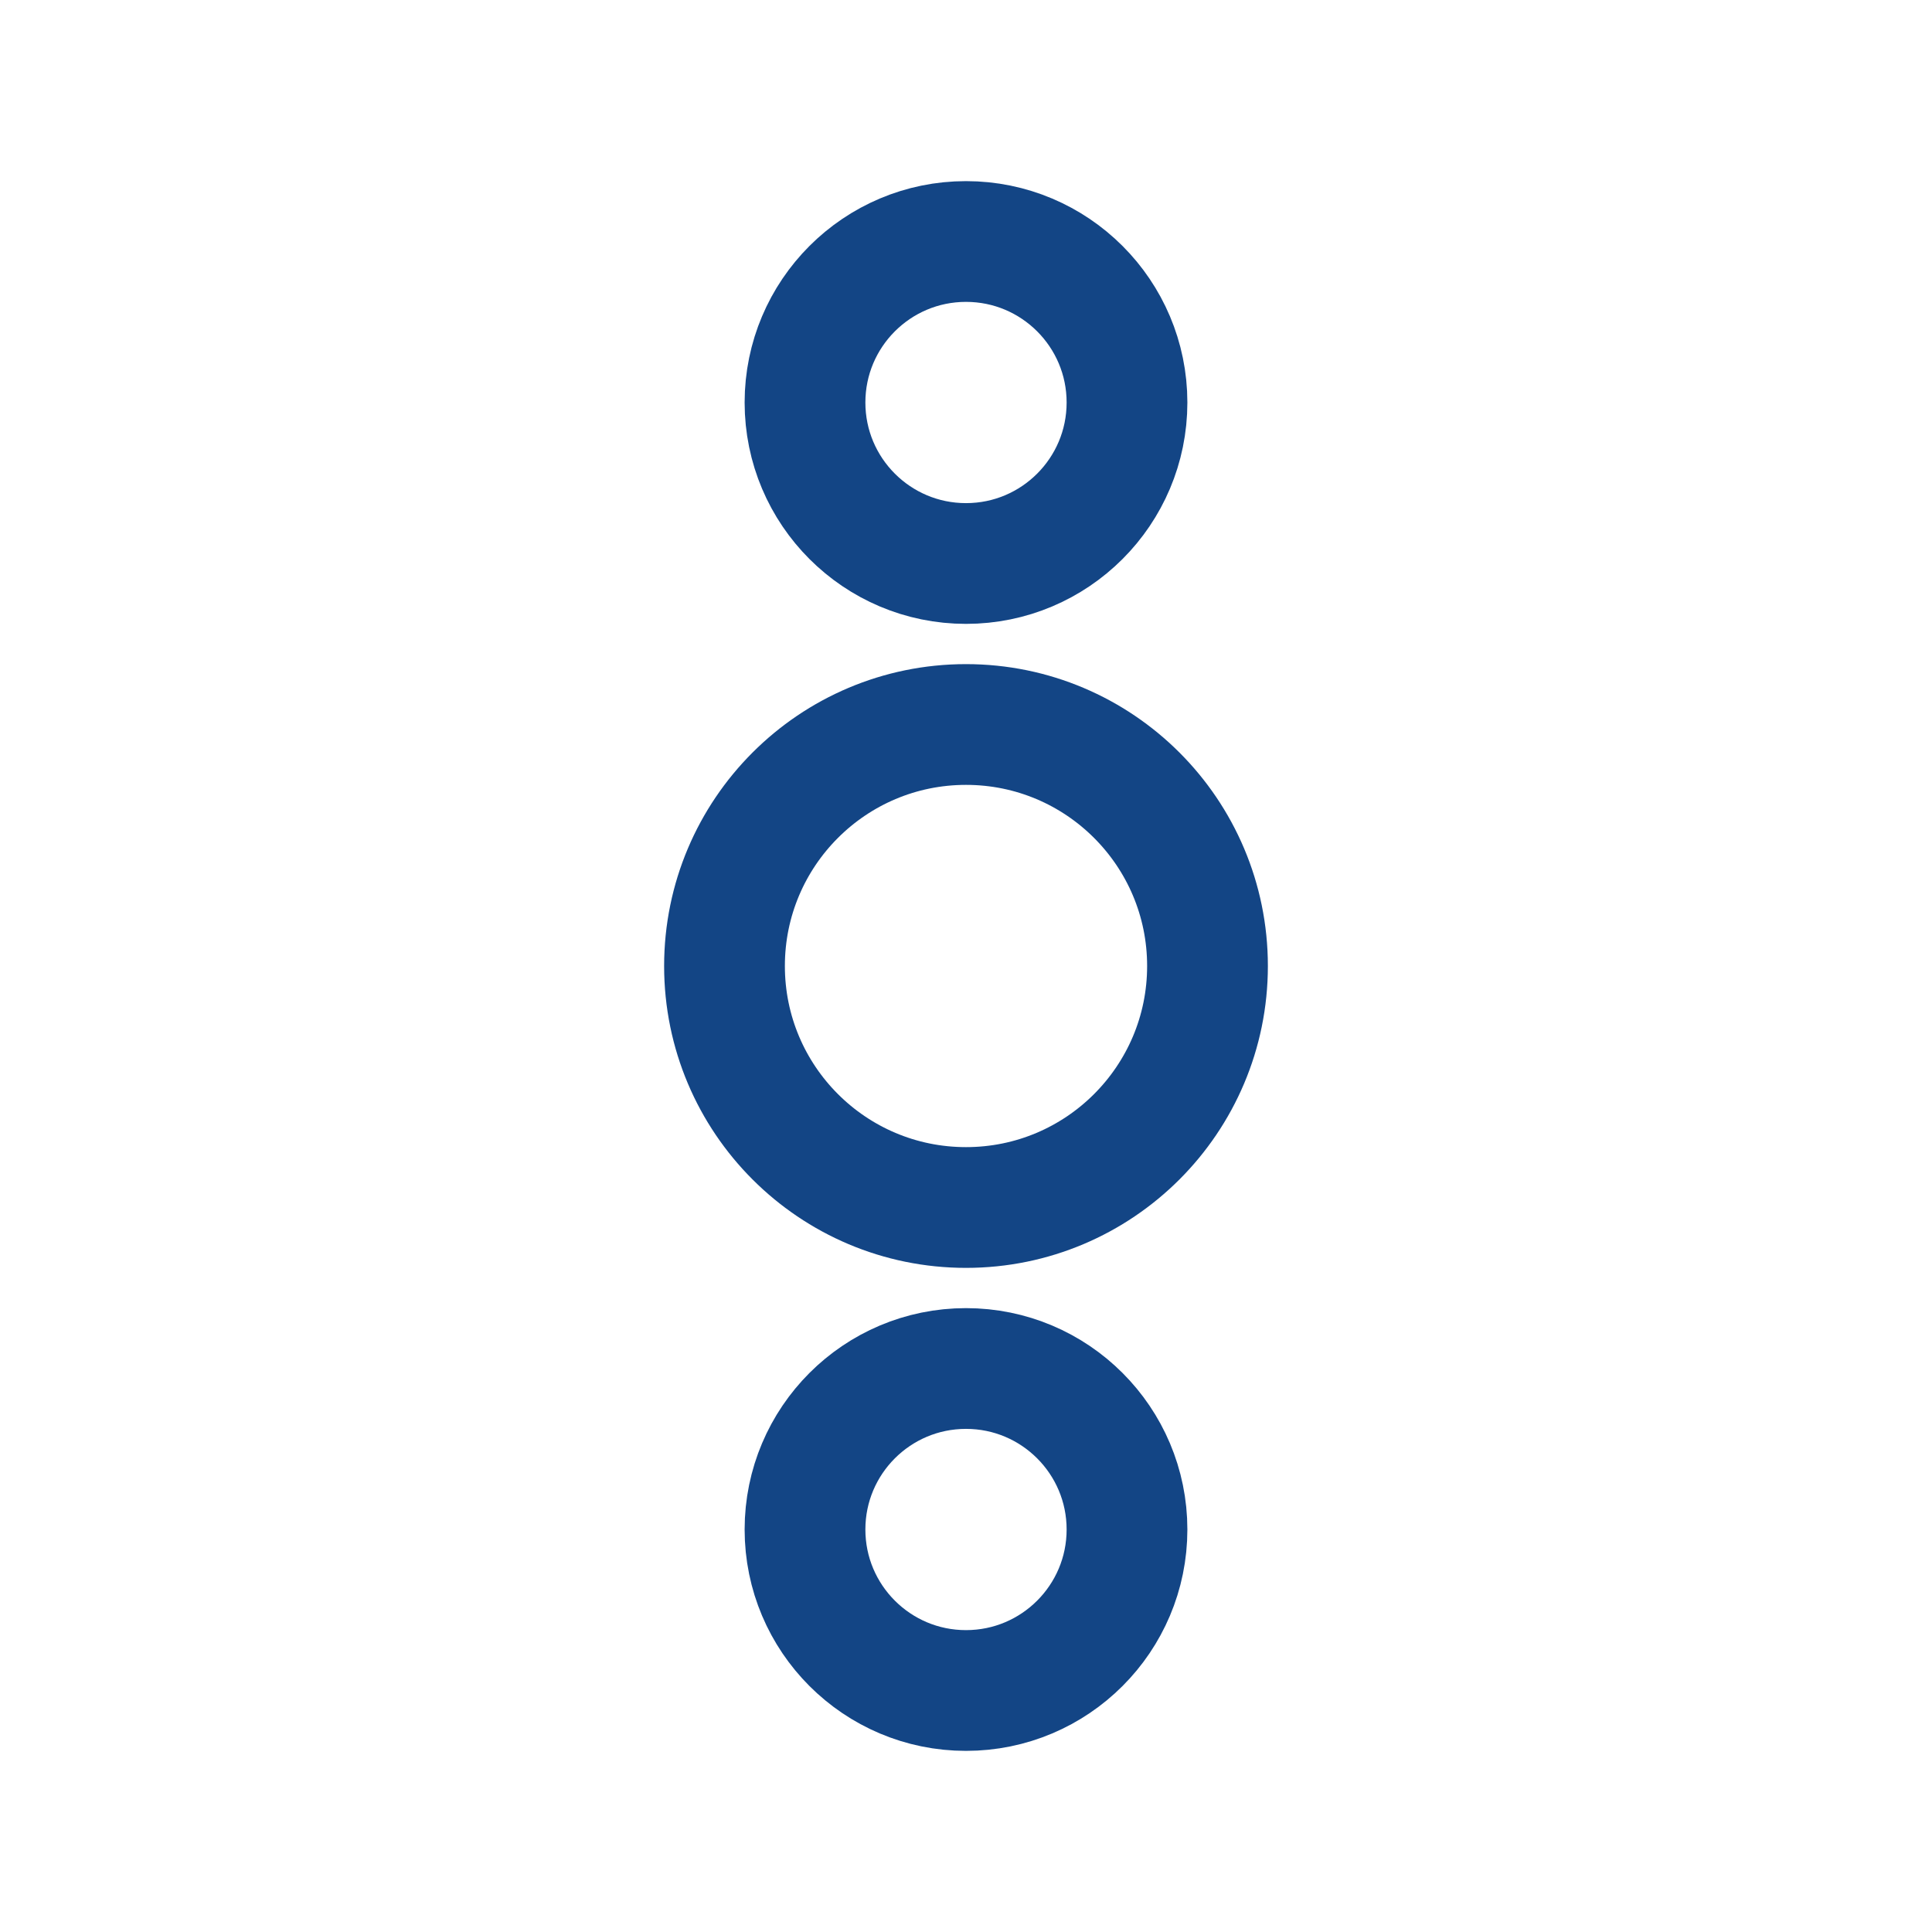
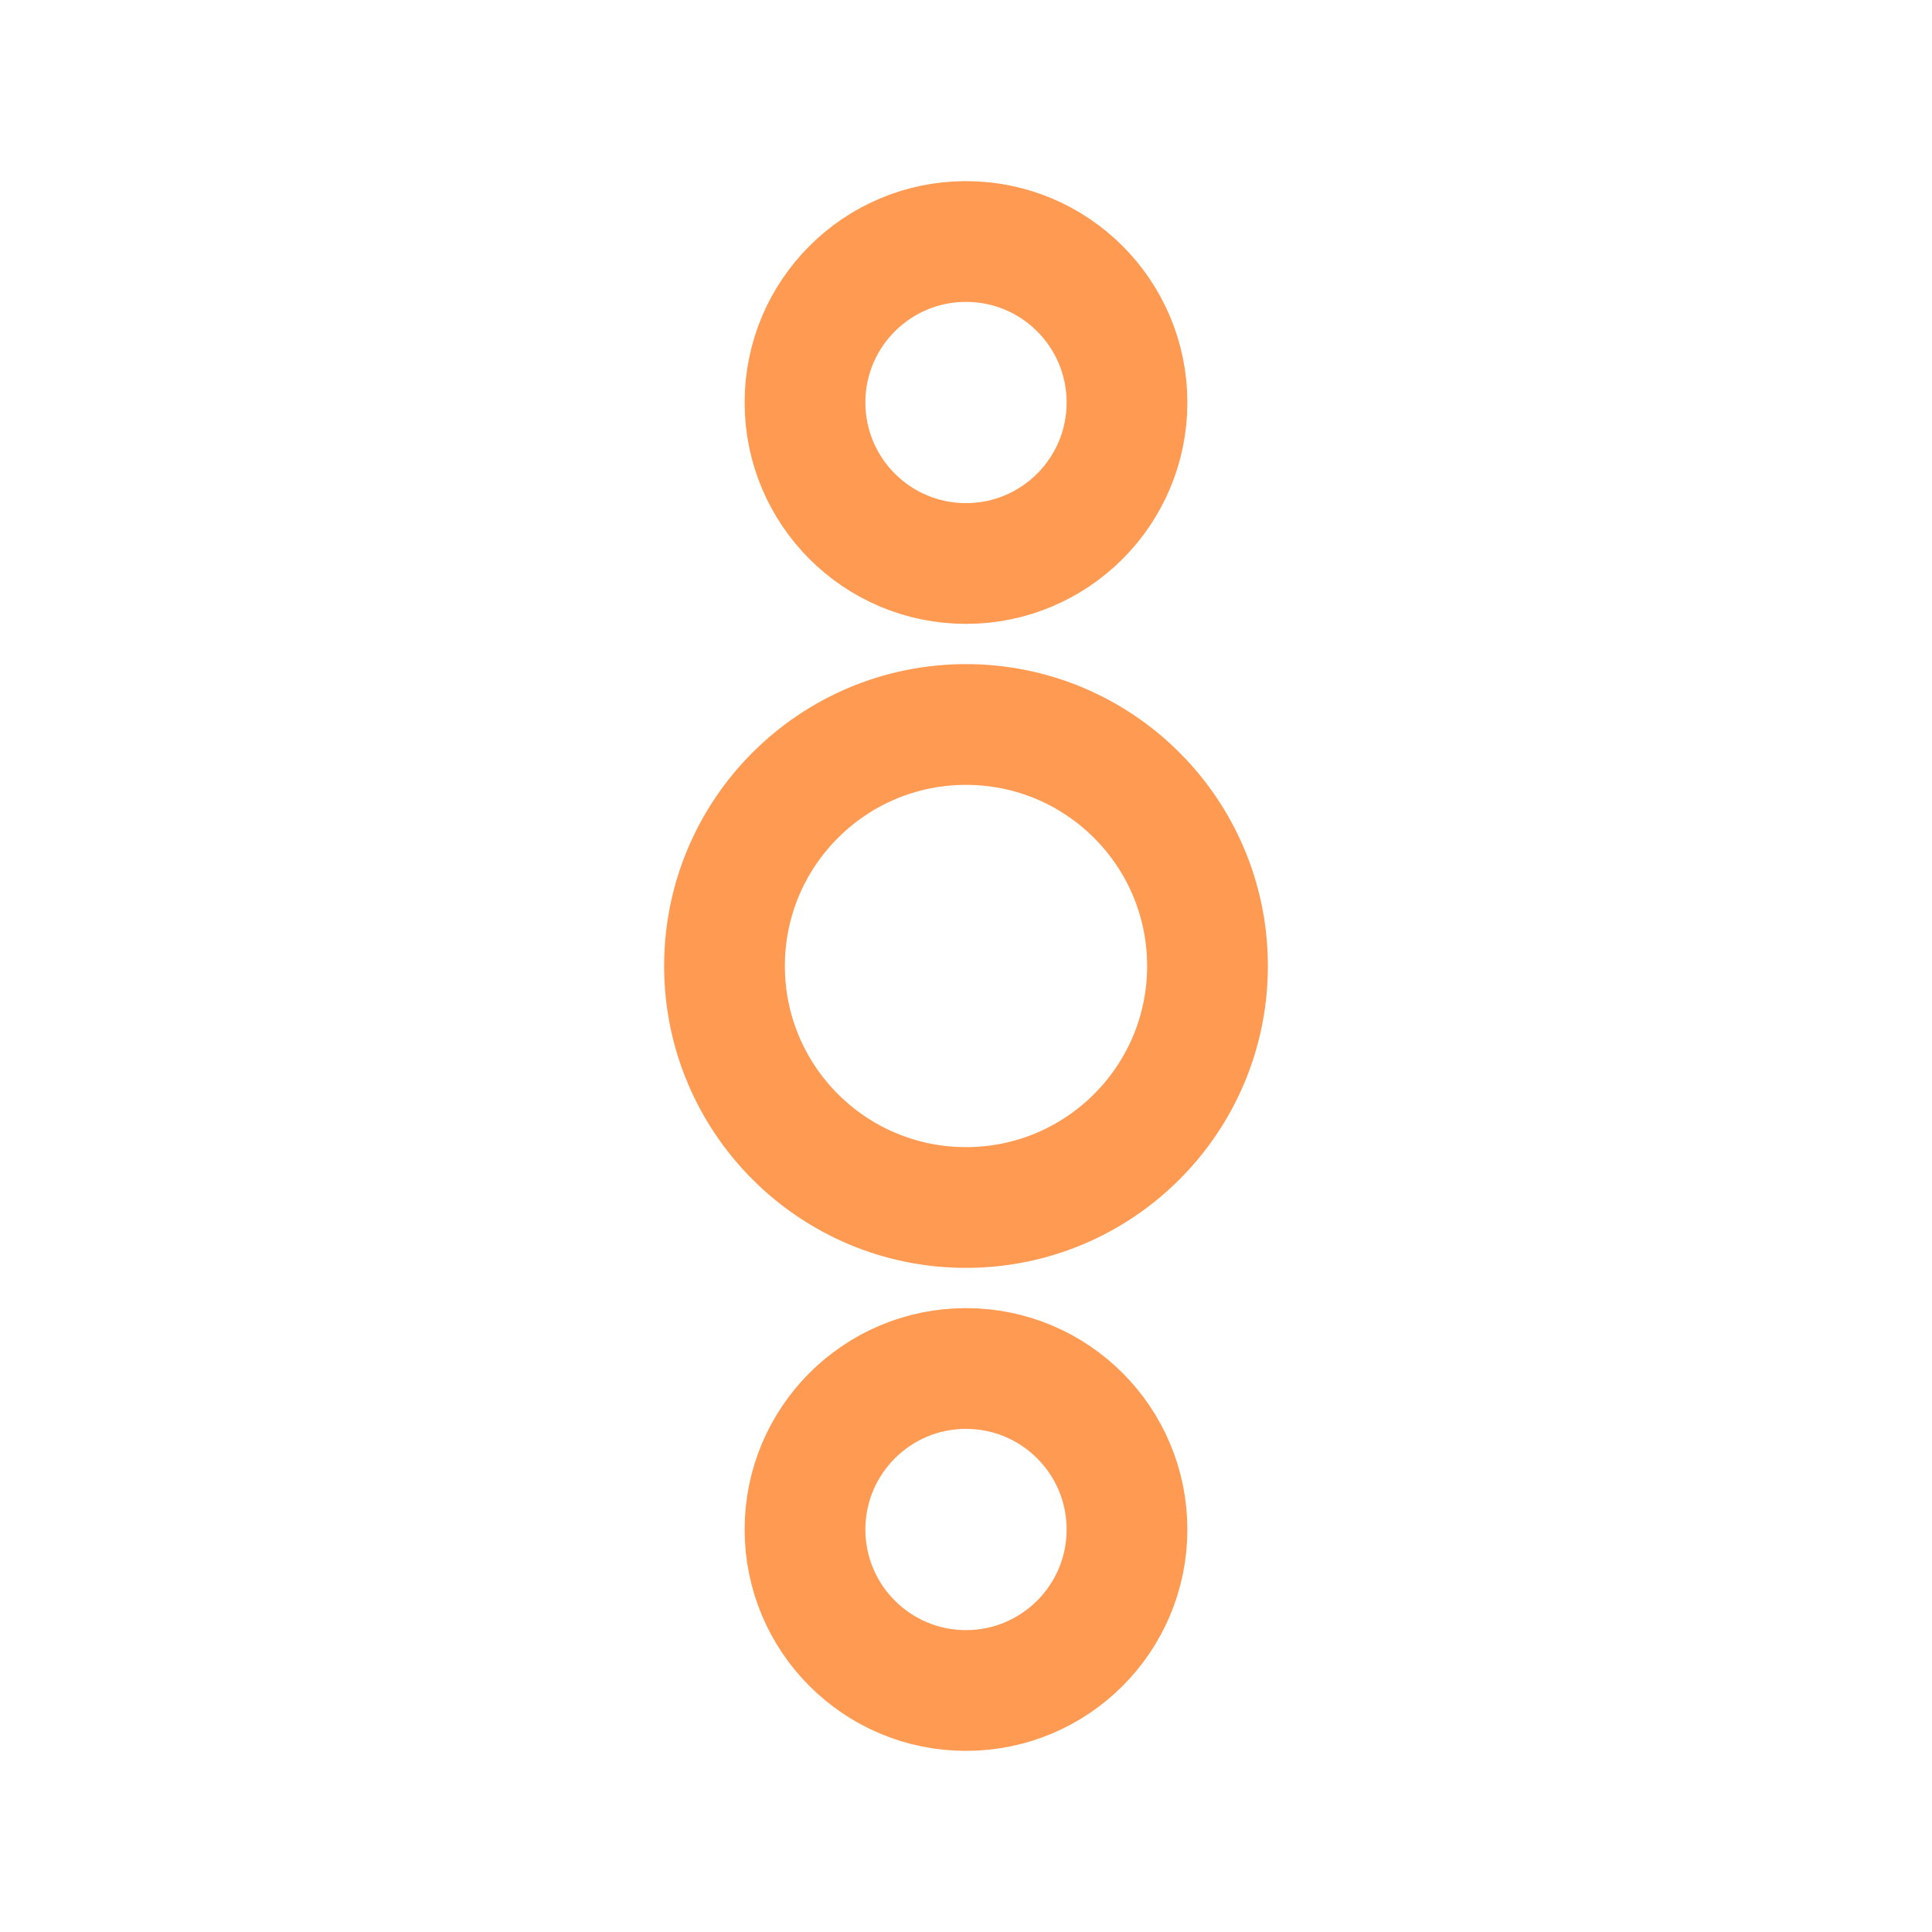
<svg xmlns="http://www.w3.org/2000/svg" viewBox="0 0 24 24">
-   <circle cx="12" cy="12" r="3" stroke="#134585" stroke-width="1.5" fill="none" />
-   <circle cx="12" cy="5" r="2" stroke="#134585" stroke-width="1.5" fill="none" />
-   <circle cx="12" cy="19" r="2" stroke="#134585" stroke-width="1.5" fill="none" />
+   <circle cx="12" cy="12" r="3" stroke="#fe9a51" stroke-width="1.5" fill="none" />
+   <circle cx="12" cy="5" r="2" stroke="#fe9a51" stroke-width="1.5" fill="none" />
+   <circle cx="12" cy="19" r="2" stroke="#fe9a51" stroke-width="1.5" fill="none" />
</svg>
